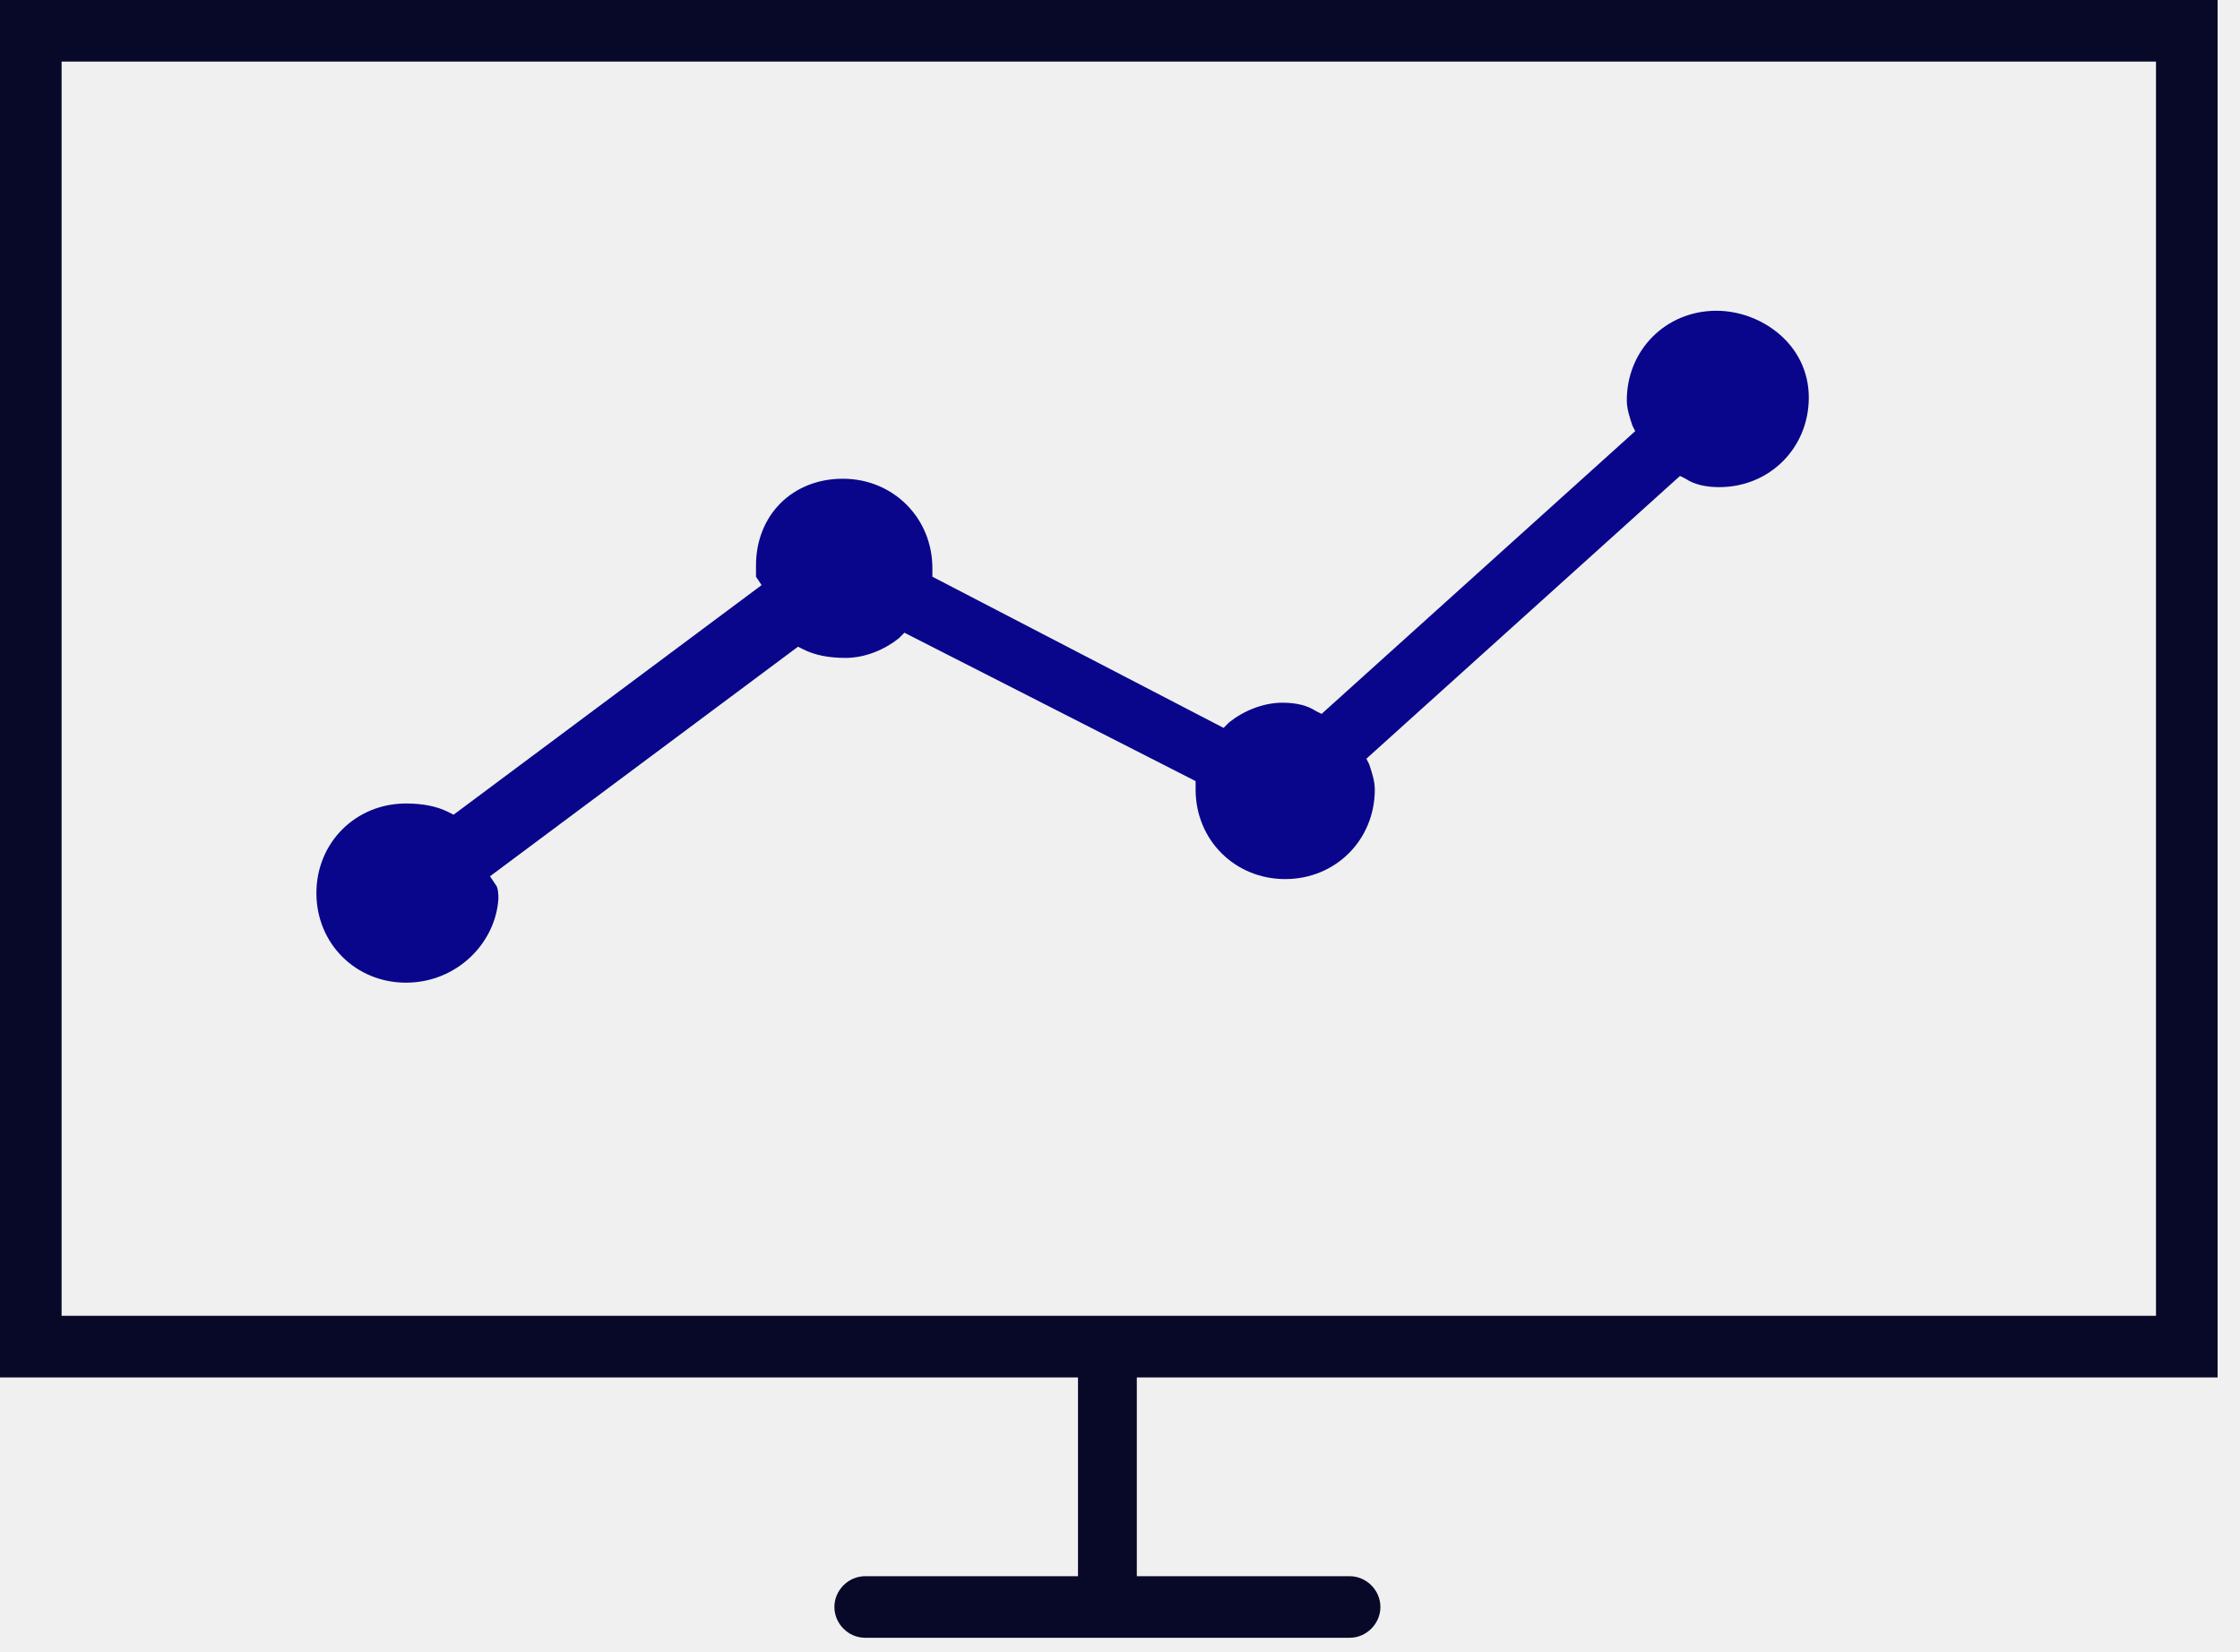
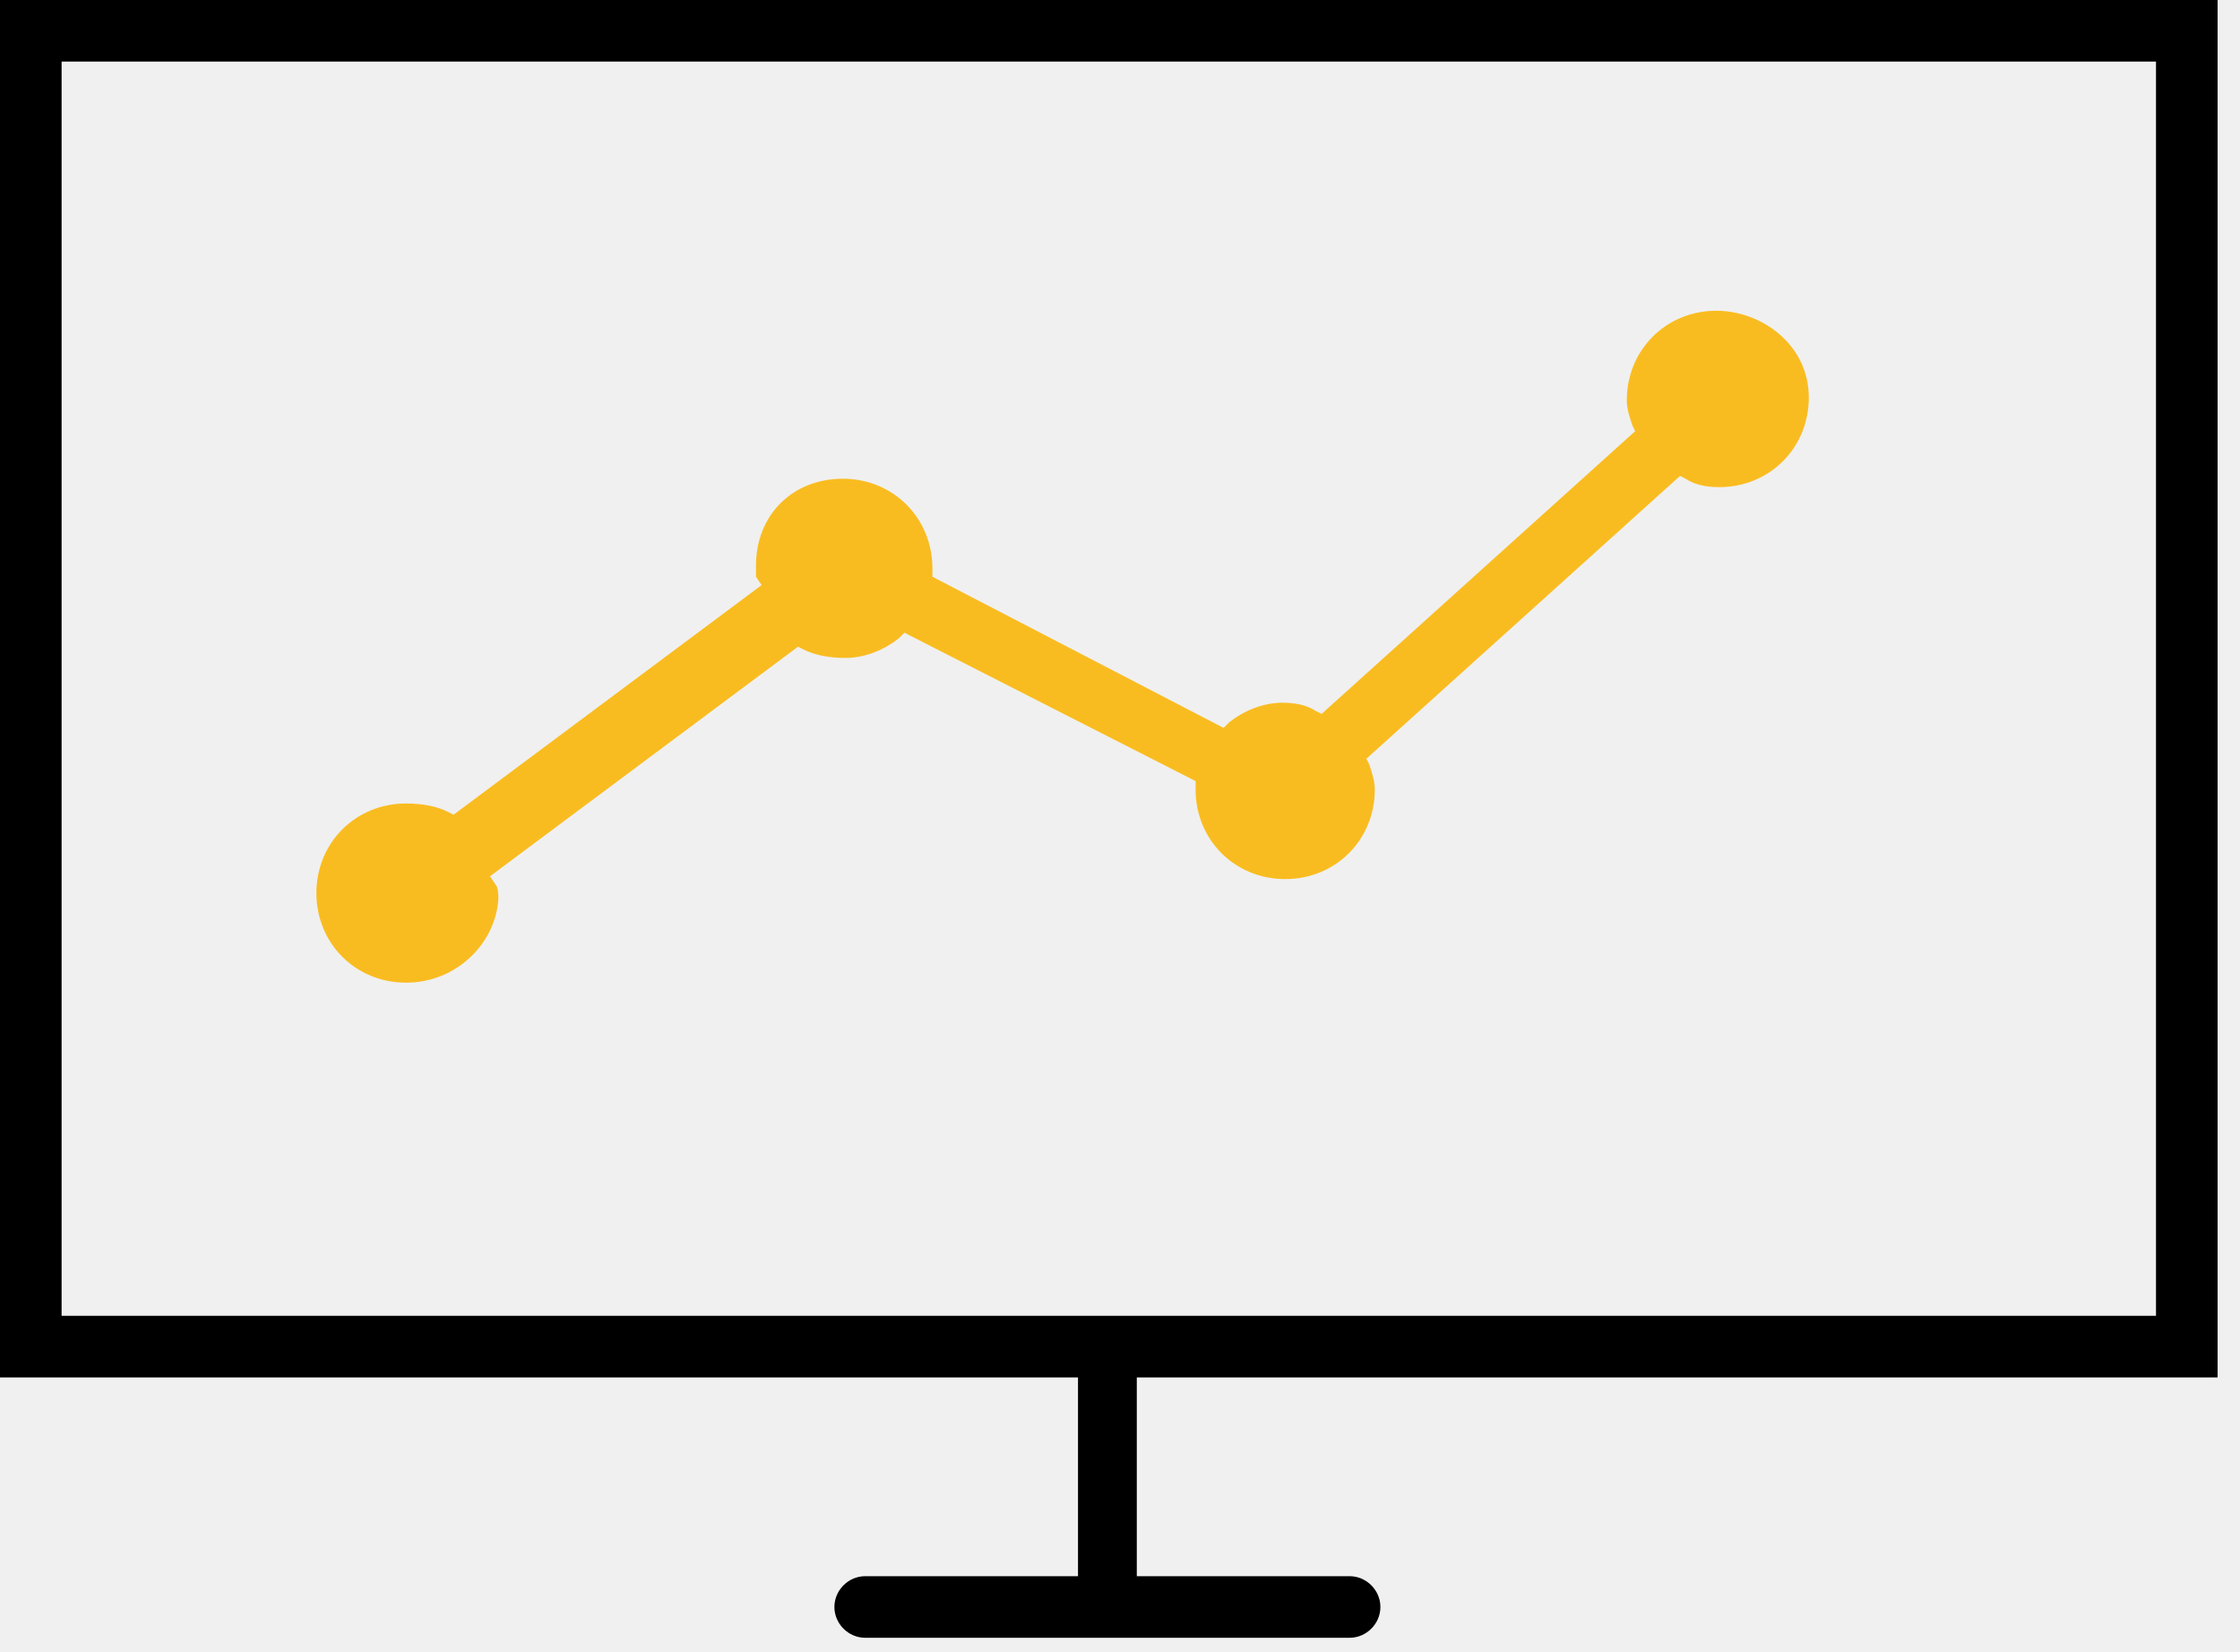
<svg xmlns="http://www.w3.org/2000/svg" width="80" height="59" viewBox="0 0 80 59" fill="none">
  <g clip-path="url(#clip0)">
-     <path d="M14.5 35.1C12.7 35.1 11.3 33.7 11.3 31.9C11.3 30.1 12.7 28.7 14.5 28.7C15.1 28.7 15.6 28.8 16 29L16.2 29.1L27.2 20.9L27 20.6C27 20.6 27 20.3 27 20.2C27 18.4 28.3 17.1 30.1 17.1C31.9 17.1 33.3 18.5 33.3 20.3V20.6L43.7 26L43.9 25.8C44.4 25.4 45.1 25.1 45.8 25.1C46.3 25.1 46.7 25.2 47 25.4L47.2 25.5L58.4 15.4L58.3 15.2C58.2 14.9 58.1 14.6 58.1 14.3C58.1 12.5 59.5 11.1 61.3 11.1C62.9 11.1 64.6 12.3 64.6 14.2C64.6 16 63.2 17.4 61.4 17.4C60.9 17.4 60.5 17.3 60.2 17.1L60 17L48.8 27.1L48.9 27.3C49 27.6 49.1 27.9 49.1 28.2C49.1 30 47.7 31.4 45.9 31.4C44.1 31.4 42.7 30 42.7 28.2V27.9L32.3 22.6L32.1 22.8C31.6 23.2 30.9 23.5 30.2 23.5C29.6 23.5 29.1 23.4 28.7 23.2L28.5 23.1L17.5 31.3L17.7 31.6C17.8 31.7 17.8 32 17.8 32.1C17.7 33.7 16.3 35.1 14.5 35.1Z" fill="#09068B" />
-     <path d="M30.9 58.5C30.3 58.5 29.8 58 29.8 57.4C29.8 56.8 30.3 56.3 30.9 56.3H38.5V49.2H0V0H79.2V49.2H40.6V56.3H48.2C48.8 56.3 49.3 56.8 49.3 57.4C49.3 58 48.8 58.5 48.2 58.5H30.9ZM2.2 47H77V2.2H2.2V47Z" fill="#080828" />
+     <path d="M14.5 35.1C12.7 35.1 11.3 33.7 11.3 31.9C11.3 30.1 12.7 28.7 14.5 28.7C15.1 28.7 15.6 28.8 16 29L16.2 29.1L27.2 20.9L27 20.6C27 20.6 27 20.3 27 20.2C27 18.4 28.3 17.1 30.1 17.1C31.9 17.1 33.3 18.5 33.3 20.3V20.6L43.7 26L43.9 25.8C44.4 25.4 45.1 25.1 45.8 25.1C46.3 25.1 46.7 25.2 47 25.4L47.2 25.5L58.4 15.4L58.3 15.2C58.2 14.9 58.1 14.6 58.1 14.3C58.1 12.5 59.5 11.1 61.3 11.1C62.9 11.1 64.6 12.3 64.6 14.2C64.6 16 63.2 17.4 61.4 17.4C60.9 17.4 60.5 17.3 60.2 17.1L60 17L48.8 27.1L48.9 27.3C49 27.6 49.1 27.9 49.1 28.2C49.1 30 47.7 31.4 45.9 31.4C44.1 31.4 42.7 30 42.7 28.2V27.9L32.3 22.6L32.1 22.8C31.6 23.2 30.9 23.5 30.2 23.5C29.6 23.5 29.1 23.4 28.7 23.2L28.5 23.1L17.5 31.3L17.7 31.6C17.8 31.7 17.8 32 17.8 32.1C17.7 33.7 16.3 35.1 14.5 35.1Z" fill="#F9BC20" />
+     <path d="M30.9 58.5C30.3 58.5 29.8 58 29.8 57.4C29.8 56.8 30.3 56.3 30.9 56.3H38.5V49.2H0V0H79.2V49.2H40.6V56.3H48.2C48.8 56.3 49.3 56.8 49.3 57.4C49.3 58 48.8 58.5 48.2 58.5H30.9ZM2.2 47H77V2.2H2.2V47Z" fill="#000" />
  </g>
  <defs>
    <clipPath id="clip0">
      <rect width="79.2" height="58.5" fill="white" />
    </clipPath>
  </defs>
</svg>
